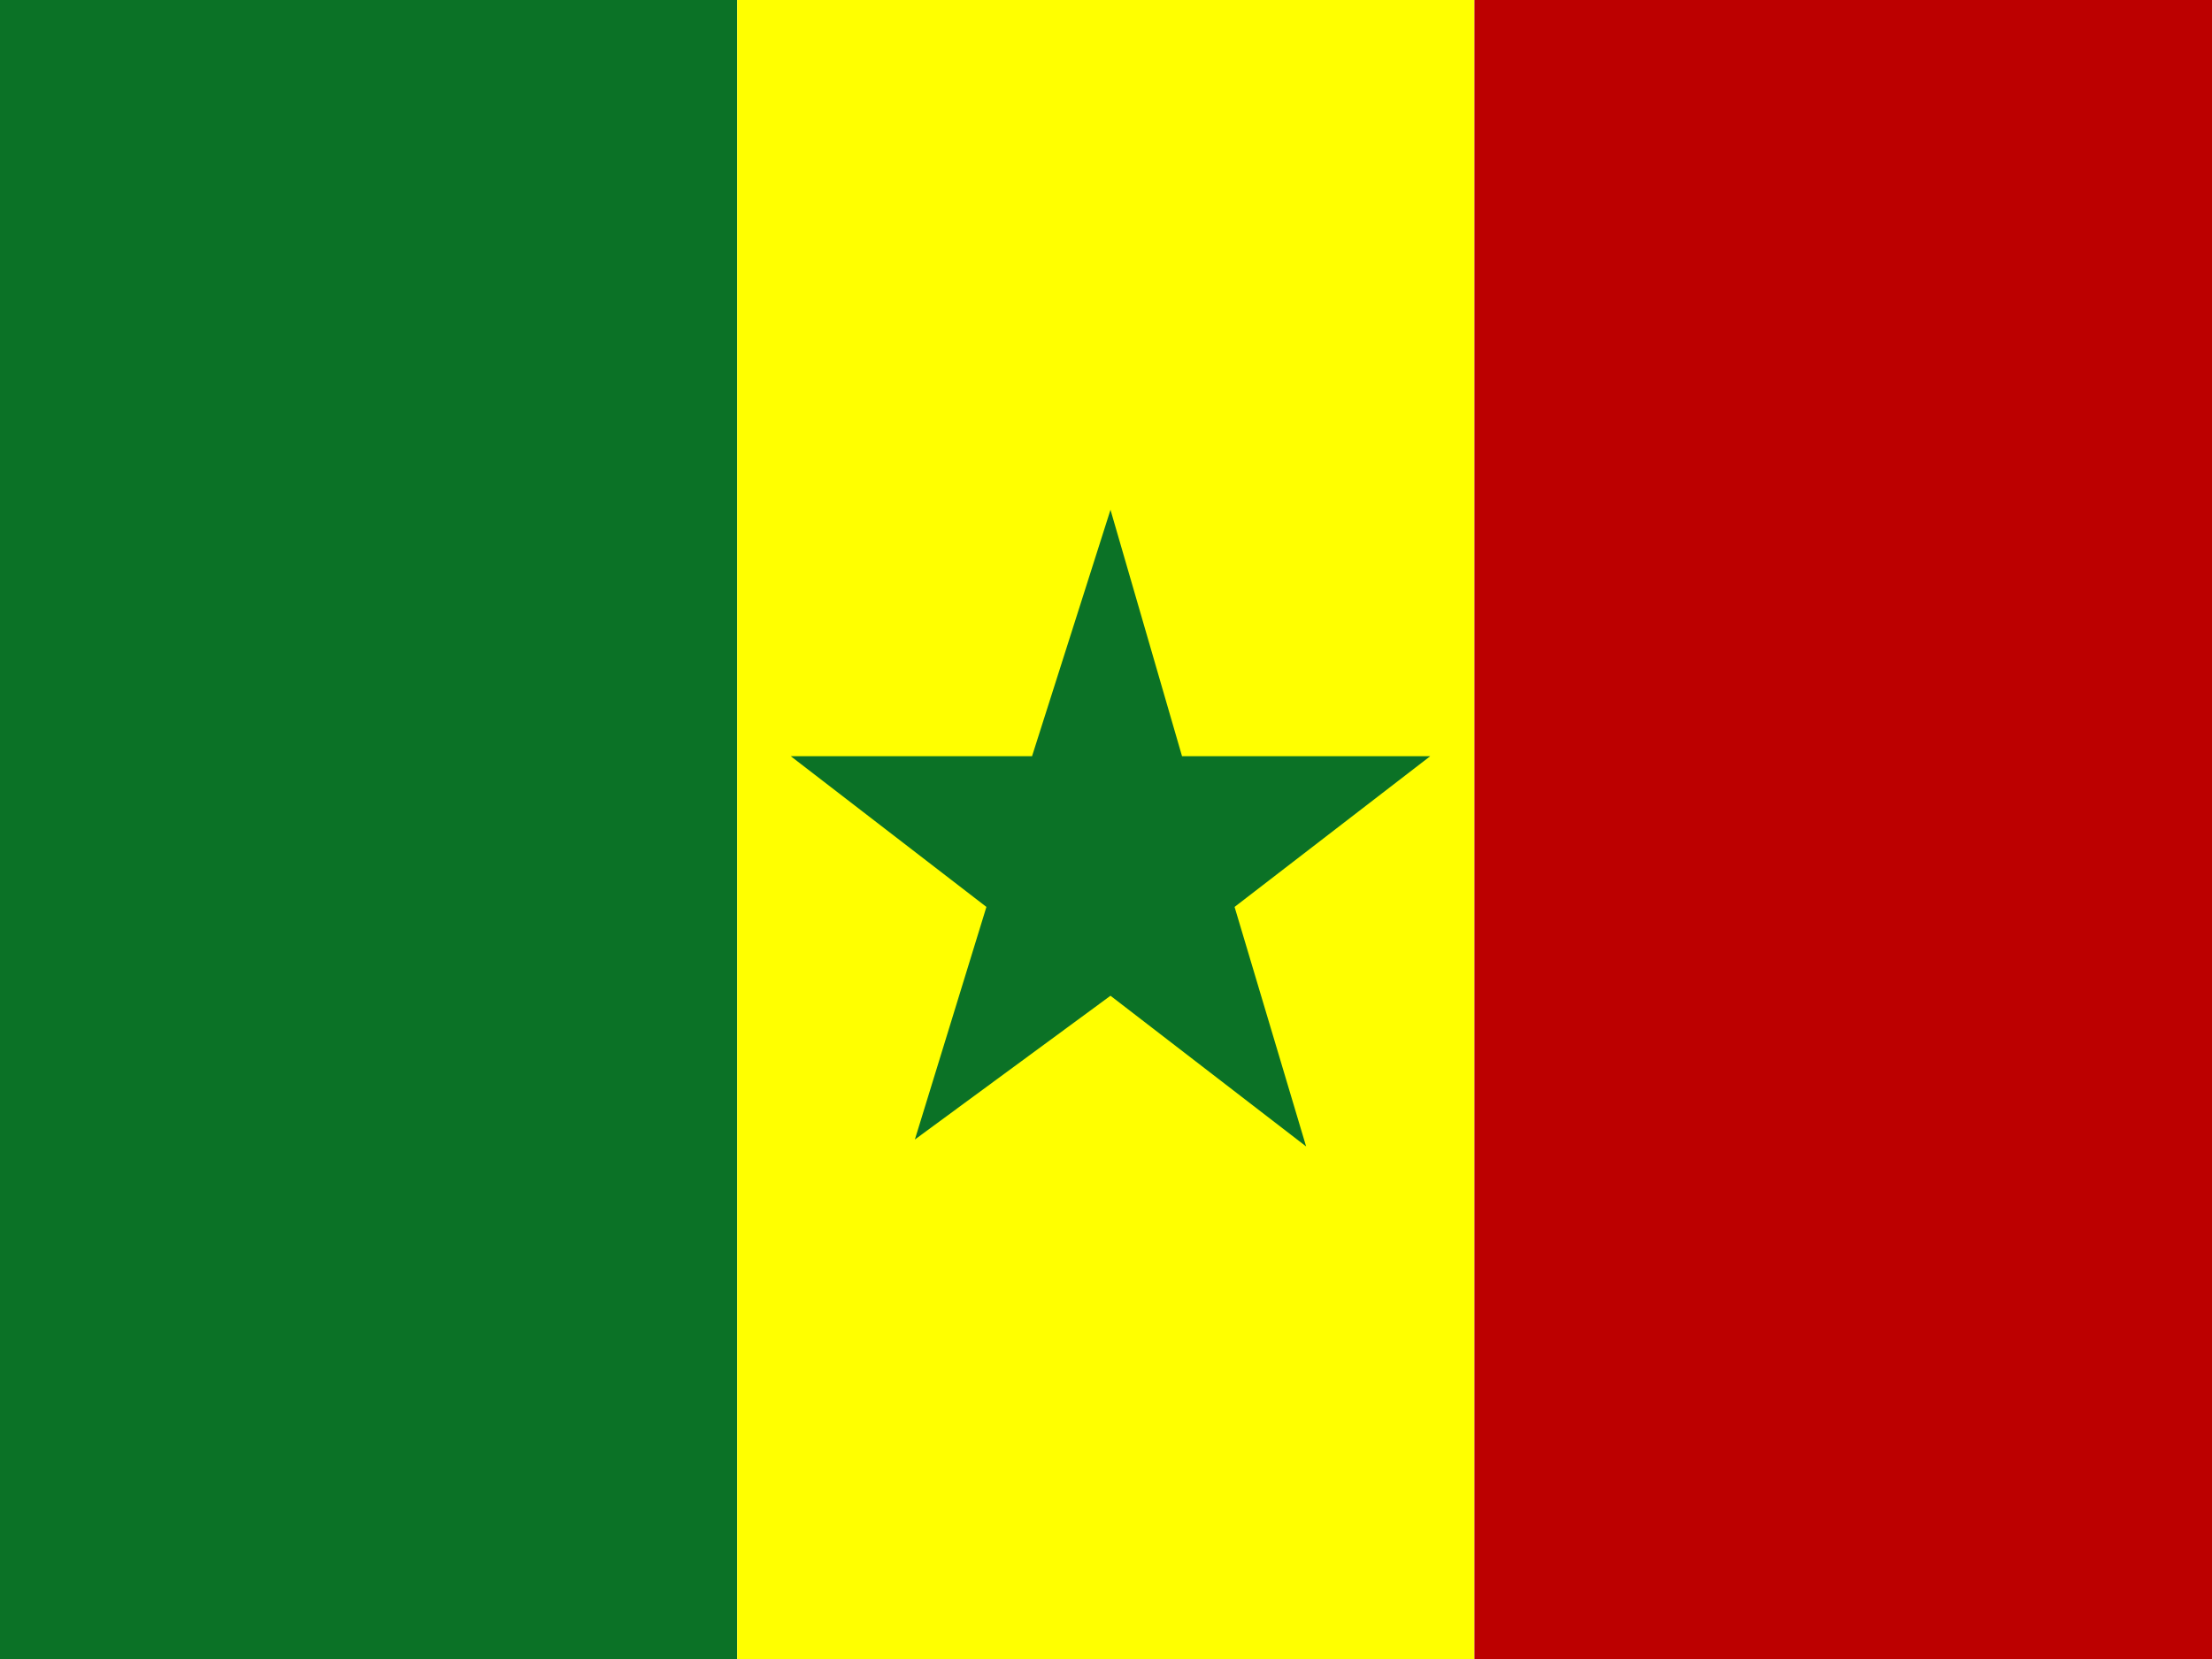
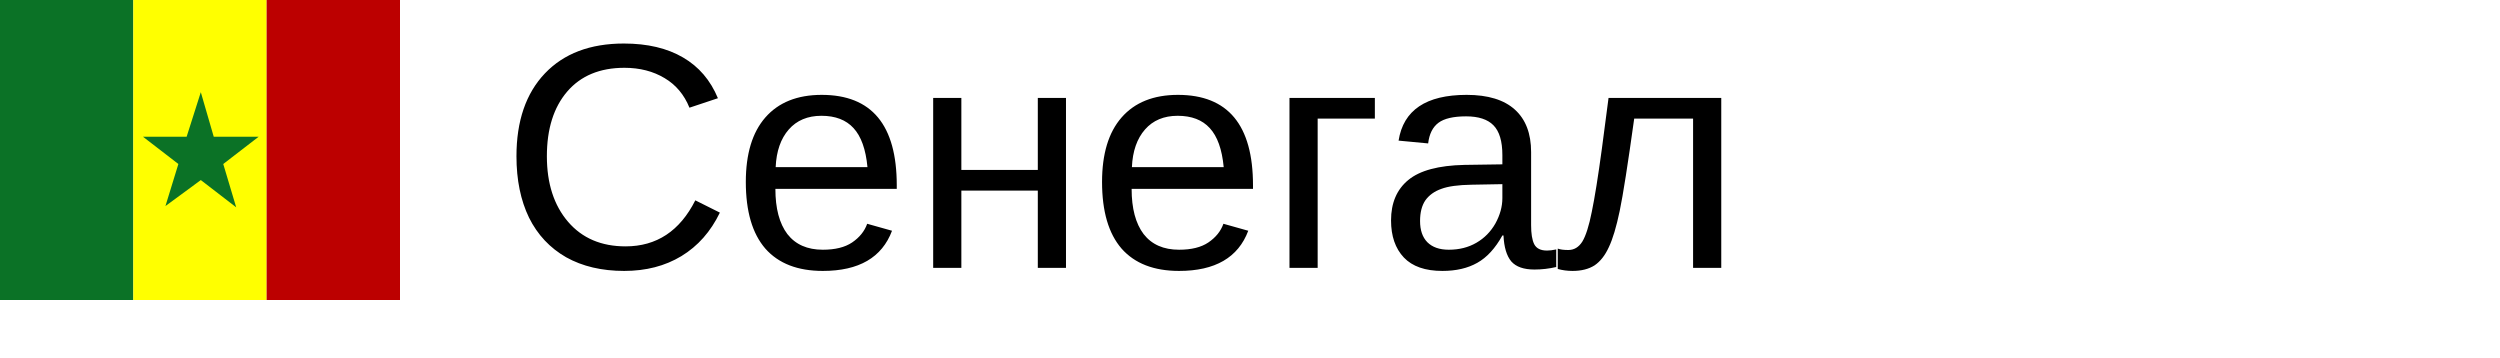
- <svg xmlns="http://www.w3.org/2000/svg" id="flag-icon-css-sn" viewBox="0 0 640 480">
-   <g fill-rule="evenodd" stroke-width="1pt">
-     <path fill="#0b7226" d="M0 0h213.3v480H0z" />
-     <path fill="#ff0" d="M213.3 0h213.3v480H213.3z" />
-     <path fill="#bc0000" d="M426.6 0H640v480H426.6z" />
+ <svg xmlns="http://www.w3.org/2000/svg" width="140px" height="20px">
+   <g transform="scale(0.035)">
+     <g fill-rule="evenodd" stroke-width="1pt">
+       <path fill="#0b7226" d="M0 0h213.3v480H0z" />
+       <path fill="#ff0" d="M213.3 0h213.3v480H213.3z" />
+       <path fill="#bc0000" d="M426.6 0H640v480H426.6z" />
+     </g>
+     <path fill="#0b7226" d="M342 218.8h71.8l-56.6 43.6 20.7 69.3-56.6-43.6-56.6 41.6 20.7-67.3-56.6-43.6h69.8l22.7-71.3z" />
  </g>
-   <path fill="#0b7226" d="M342 218.8h71.8l-56.6 43.6 20.7 69.3-56.6-43.6-56.6 41.6 20.7-67.3-56.6-43.6h69.8l22.7-71.3z" />
+   <text x="28" y="15" font-size="18px" font-family="arial">Сенегал</text>
</svg>
